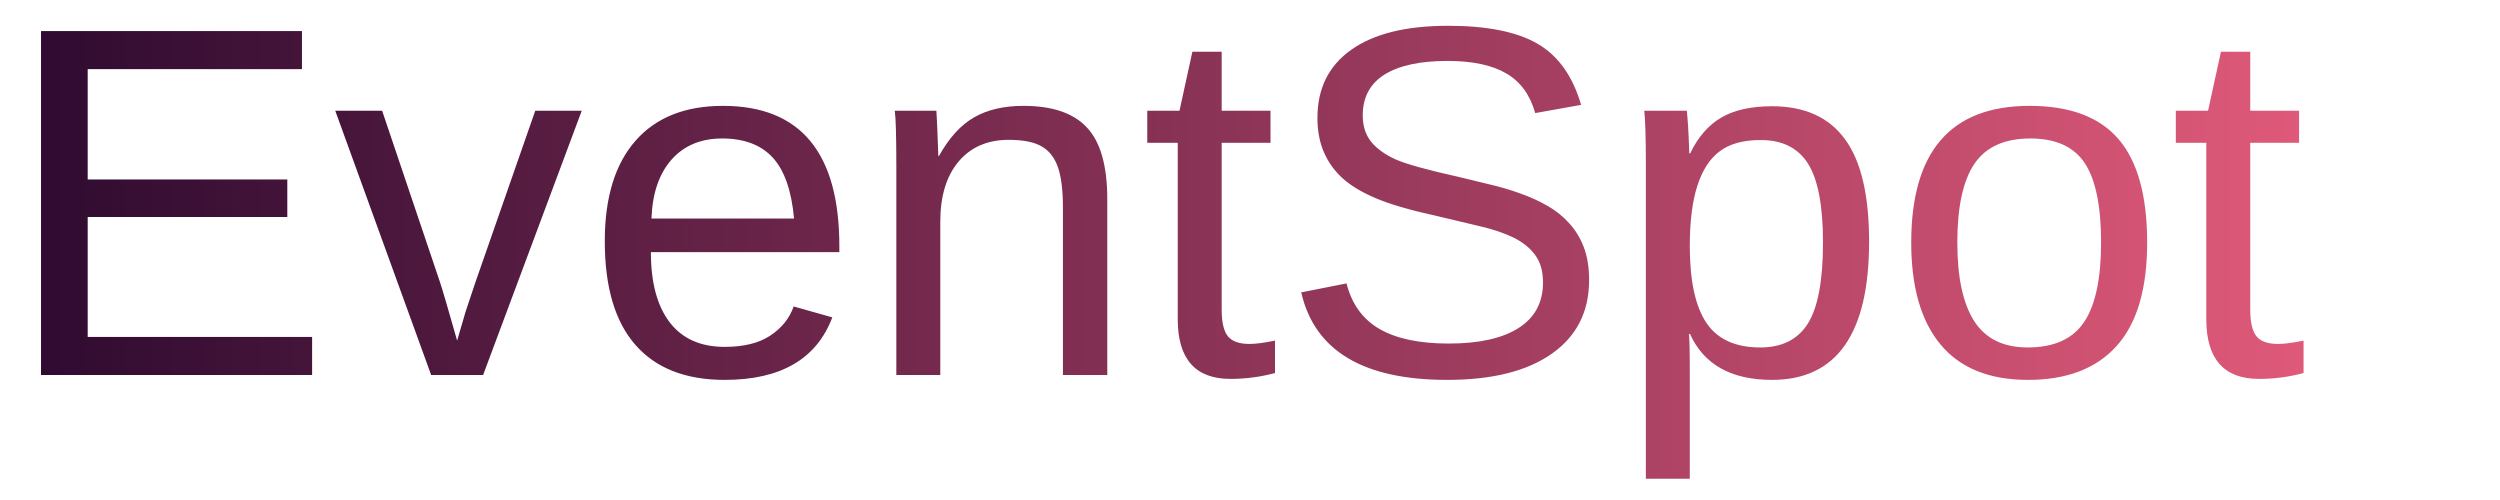
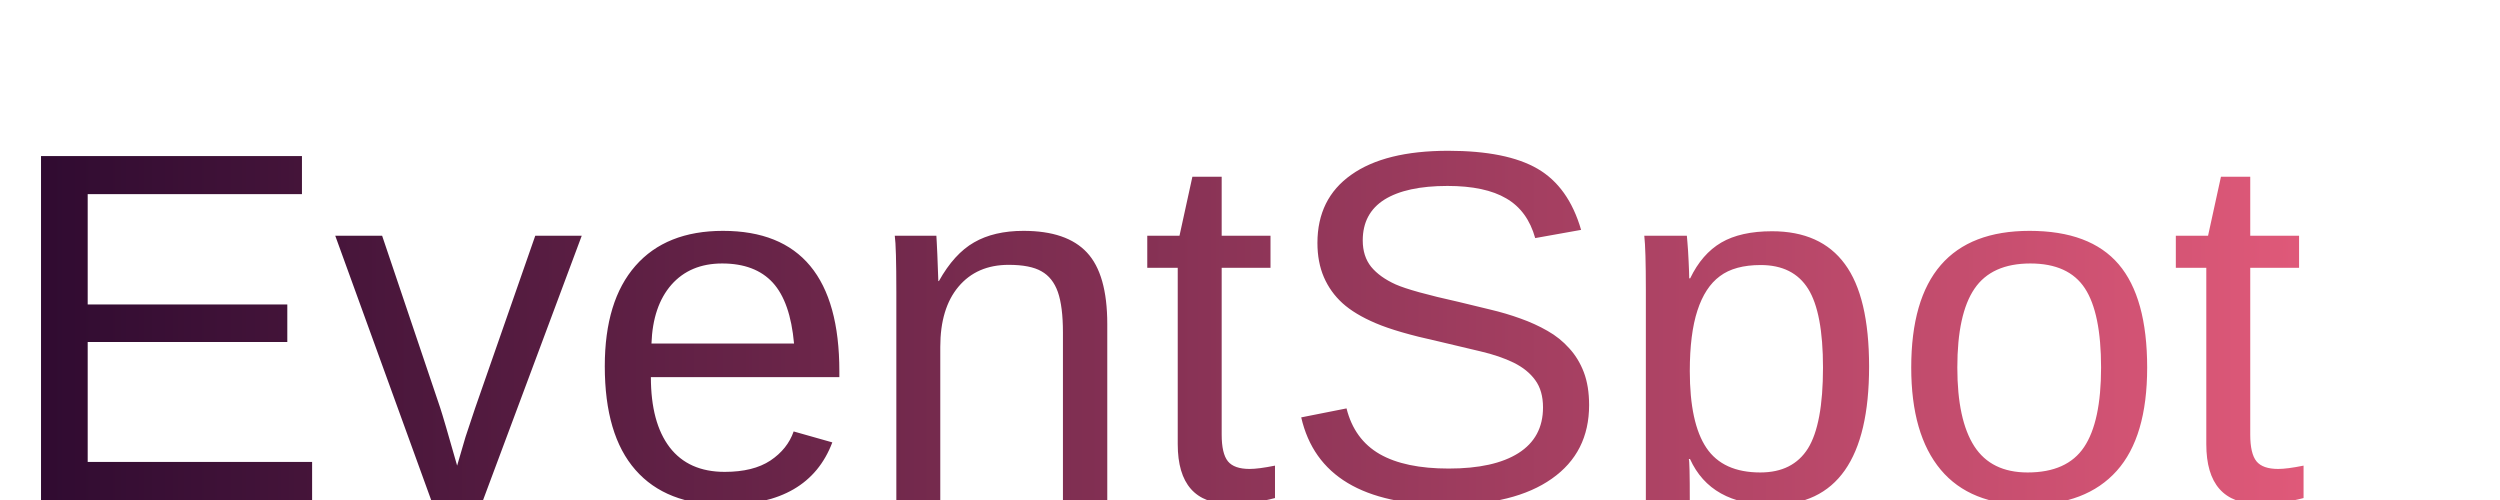
<svg xmlns="http://www.w3.org/2000/svg" viewBox="0 0 200 40" width="200" height="40">
  <defs>
    <linearGradient id="gradient" x1="0%" y1="0%" x2="100%" y2="0%">
      <stop offset="0%" stop-color="#300B31" />
      <stop offset="100%" stop-color="#DF5979" />
    </linearGradient>
  </defs>
-   <text x="0" y="30" font-family="Arial, sans-serif" font-size="40" fill="url(#gradient)">EventSpot</text>
+   <text x="0" y="40" font-family="Arial, sans-serif" font-size="40" fill="url(#gradient)">EventSpot</text>
</svg>
